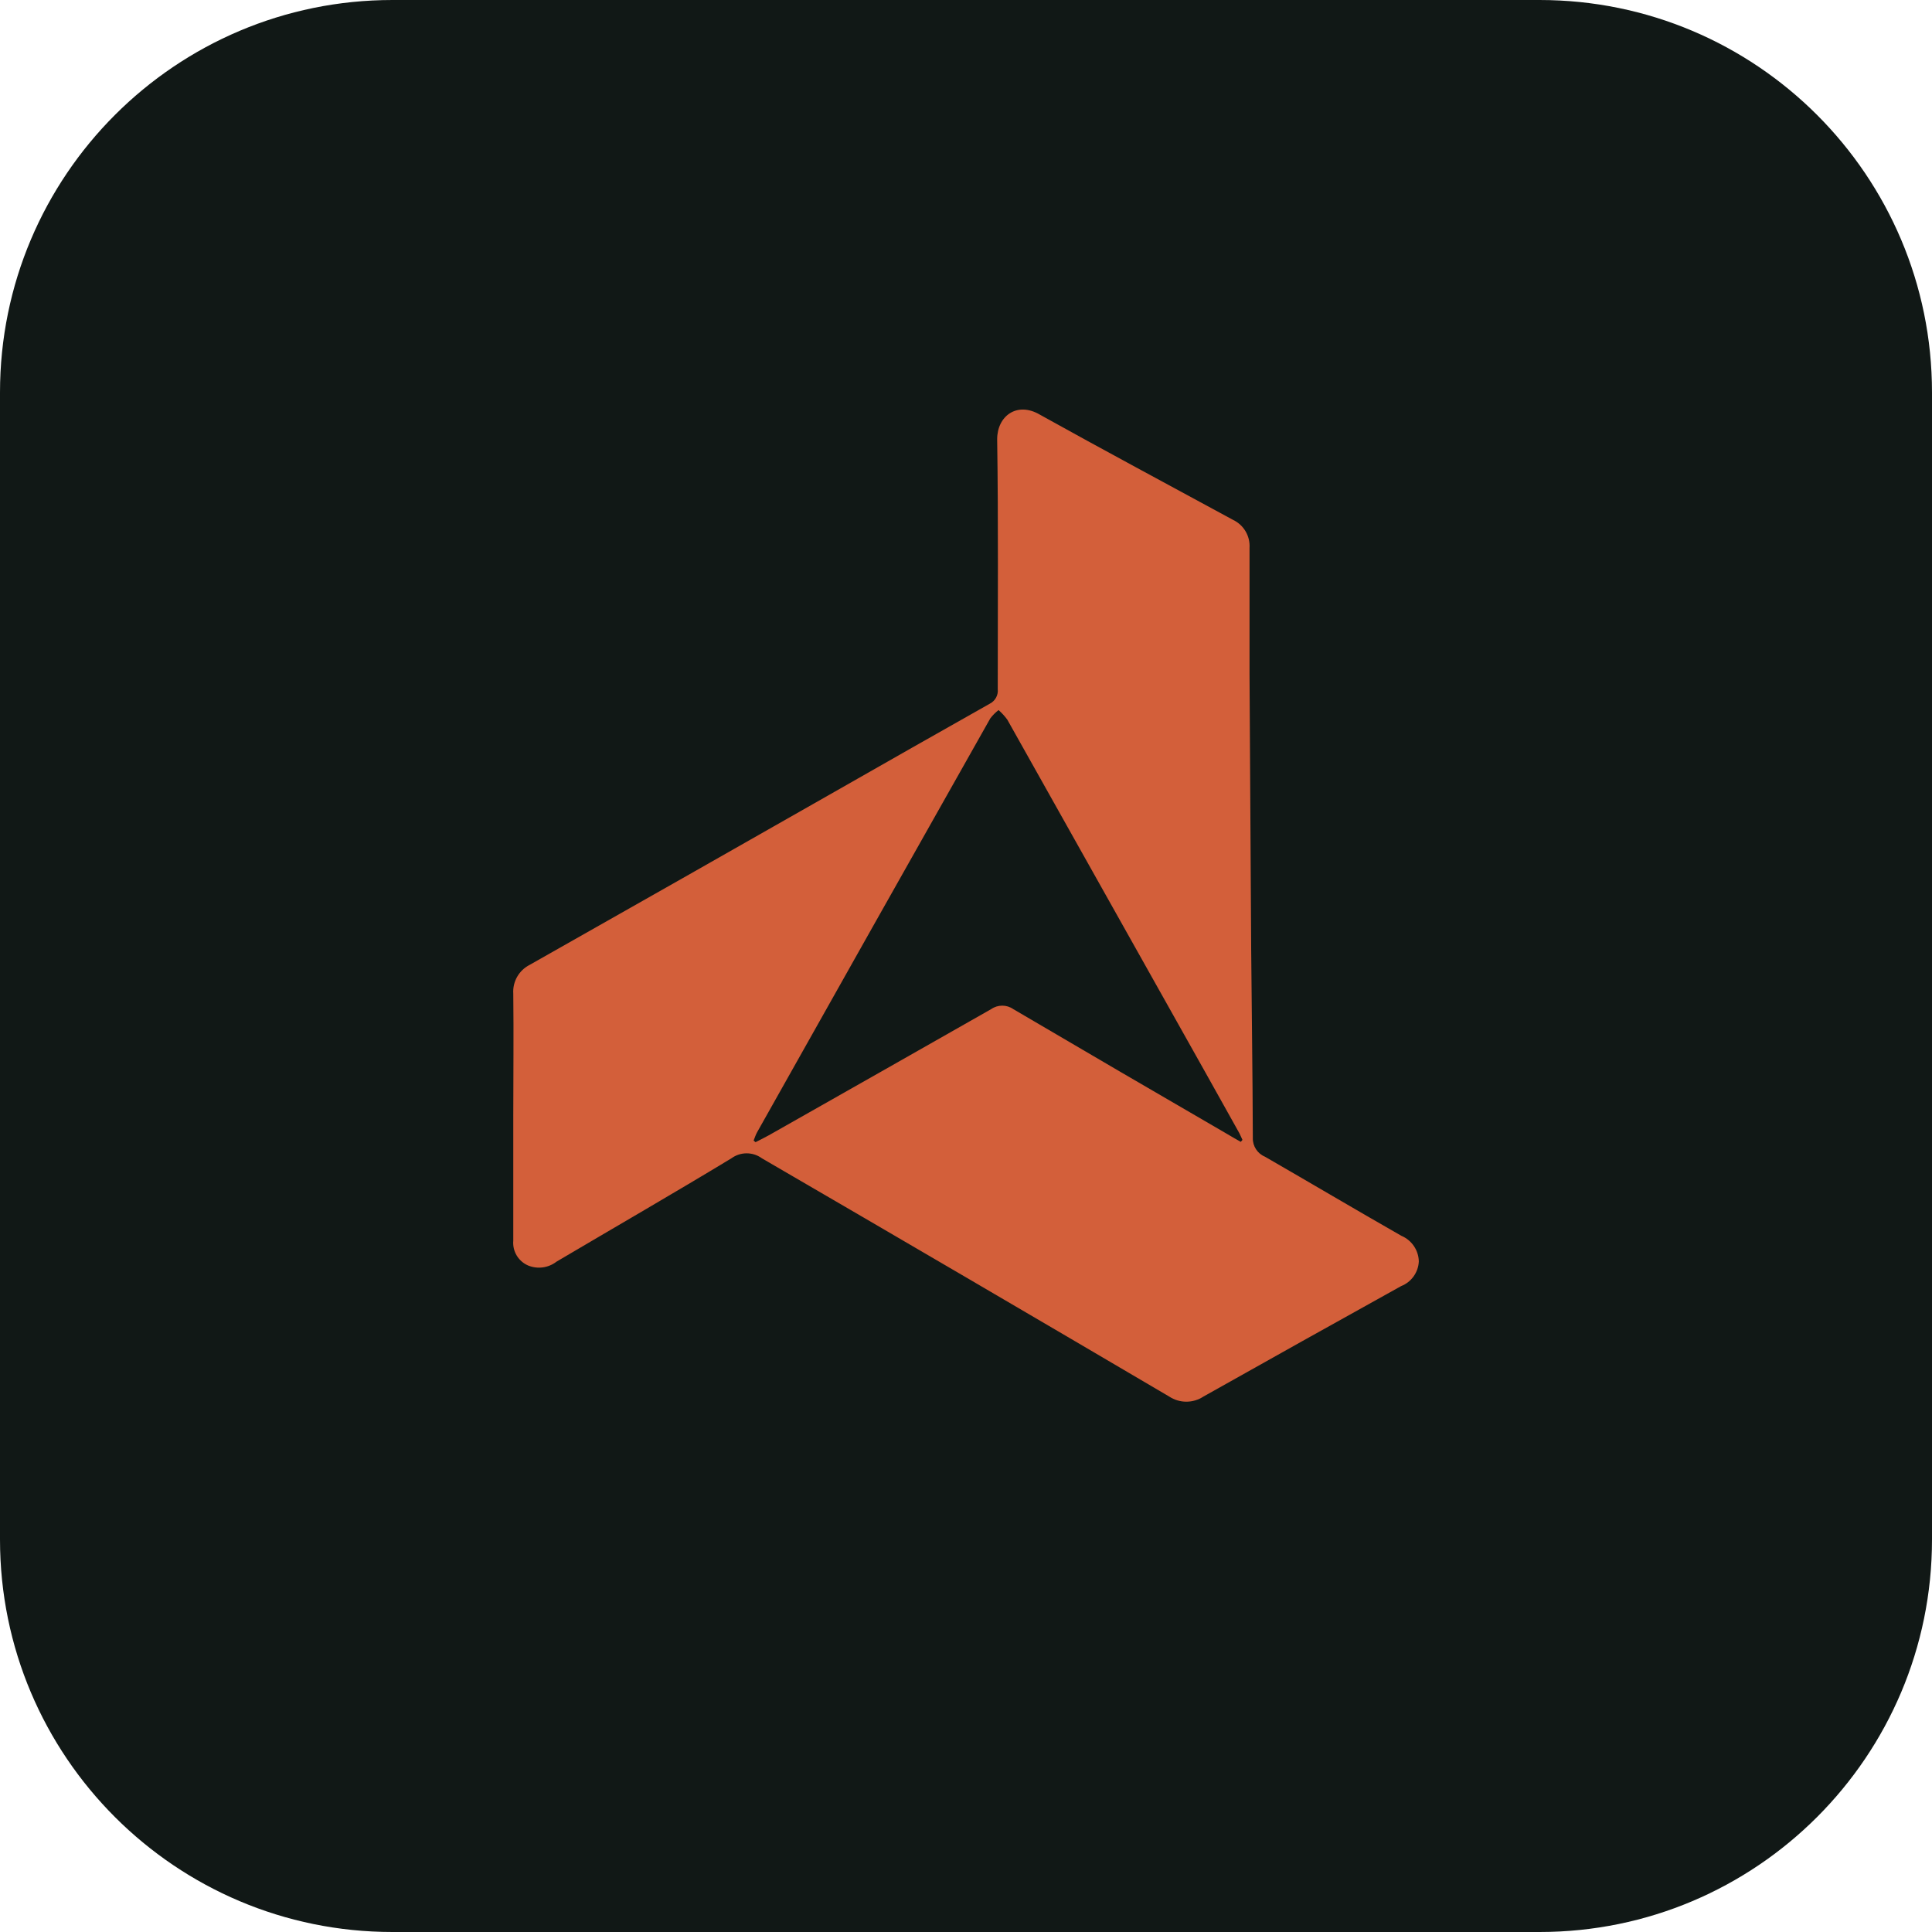
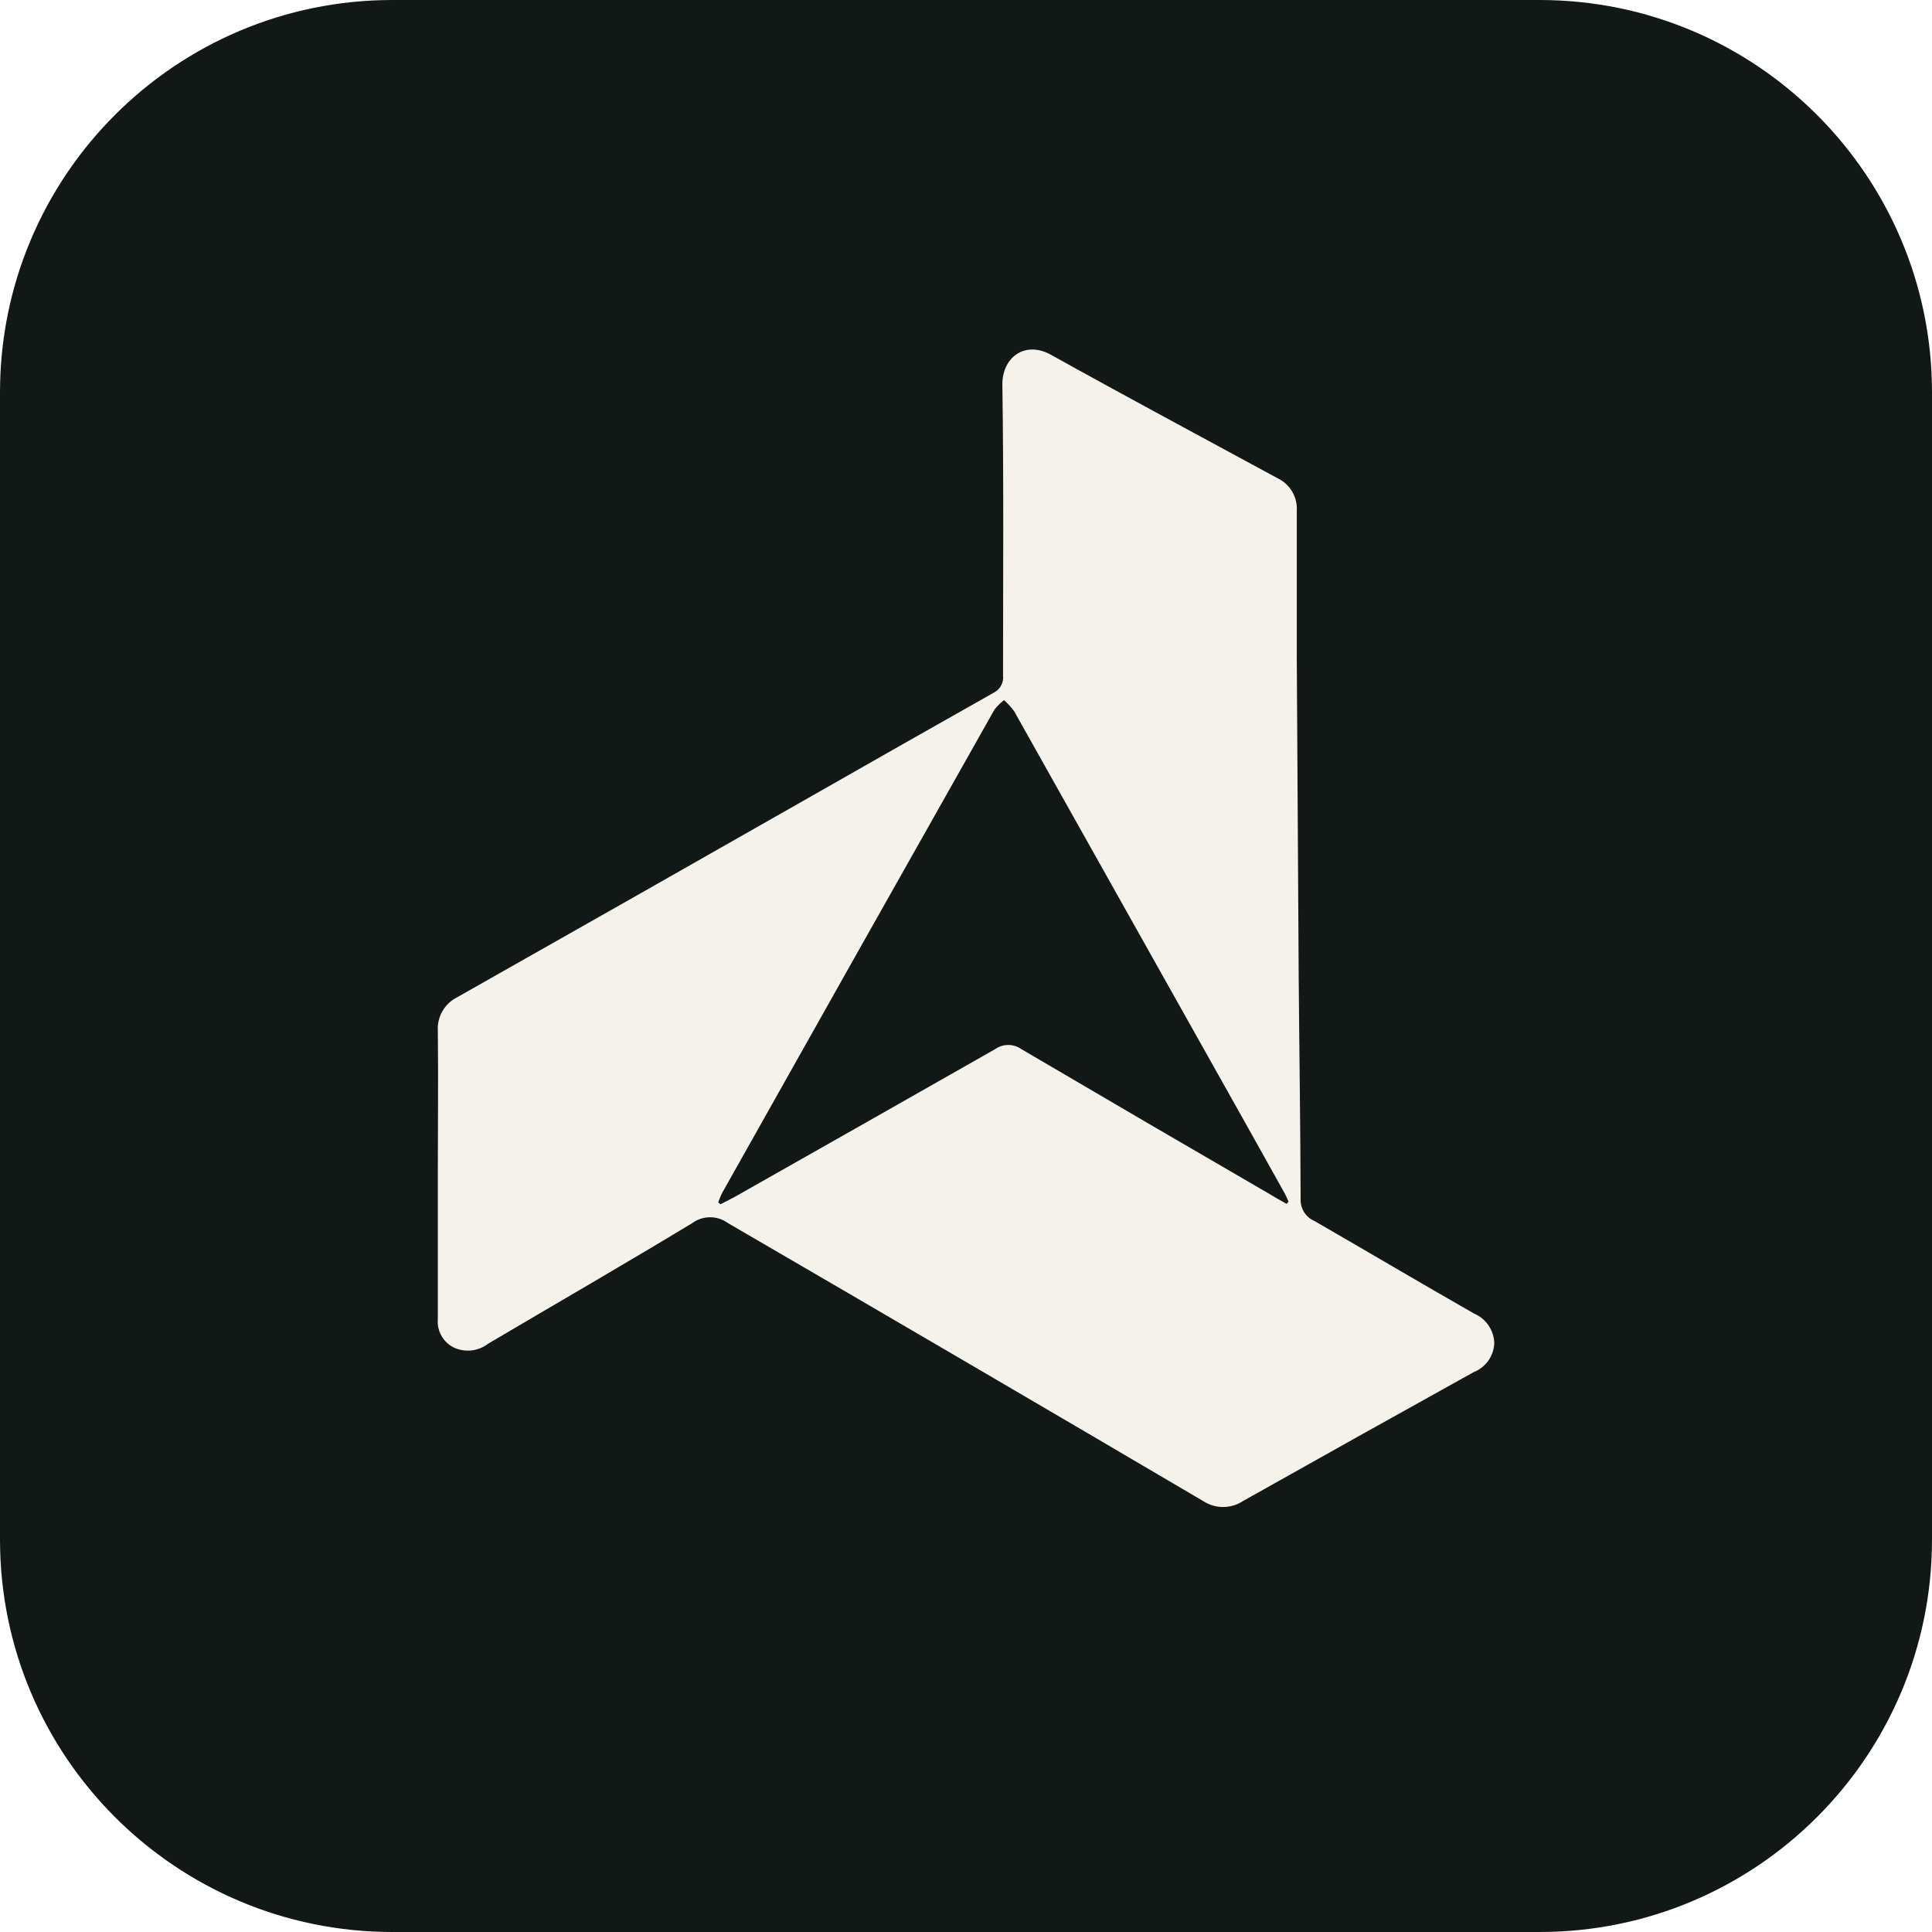
<svg xmlns="http://www.w3.org/2000/svg" viewBox="0 0 64 64">
  <rect width="64" height="64" rx="13" fill="#111816" />
-   <svg x="17" y="12" width="30" height="36" viewBox="-0.011 0.061 109.991 120.496">
-     <path fill="#D35F3A" d="M0 85.85C0 80.92.06 76 0 71a3.65 3.65 0 0 1 2-3.5Q20.56 57 39.1 46.44q9.39-5.36 18.8-10.67a1.77 1.77 0 0 0 .94-1.77c0-10.11.08-20.22-.07-30.33 0-2.83 2.41-4.61 5.17-3C71.72 5 79.58 9.2 87.42 13.46a3.52 3.52 0 0 1 2 3.41v15.39q.09 16.64.2 33.26c.06 7.67.18 15.35.2 23a2.39 2.39 0 0 0 1.47 2.28c5.53 3.19 11 6.43 16.57 9.61a3.46 3.46 0 0 1 2.12 3.11 3.39 3.39 0 0 1-2.15 3q-12 6.66-24 13.41a3.78 3.78 0 0 1-4.17 0Q55 105.42 30.2 91a3.14 3.14 0 0 0-3.71 0c-7 4.24-14.16 8.37-21.24 12.55a3.48 3.48 0 0 1-3.44.47A3 3 0 0 1 0 101V85.85zM88.36 89l.2-.24c-.13-.27-.24-.56-.38-.82l-4.08-7.3L60 37.72a7.18 7.18 0 0 0-1.06-1.16 5.43 5.43 0 0 0-1 1Q43.74 62.7 29.61 87.84c-.17.31-.28.65-.42 1l.23.2c.54-.28 1.09-.54 1.62-.84q13.5-7.64 27-15.32a2.35 2.35 0 0 1 2.69 0q13 7.64 26 15.18c.49.31 1.06.61 1.63.94z" />
+   <svg x="14.5" y="9.5" width="35" height="42.5" viewBox="-0.011 0.061 109.991 120.496">
+     <path fill="#F5F2EB" d="M0 85.85C0 80.92.06 76 0 71a3.65 3.65 0 0 1 2-3.5Q20.56 57 39.1 46.44q9.39-5.36 18.8-10.67a1.77 1.77 0 0 0 .94-1.77c0-10.11.08-20.22-.07-30.33 0-2.83 2.41-4.61 5.17-3C71.72 5 79.58 9.2 87.42 13.46a3.52 3.52 0 0 1 2 3.41v15.39q.09 16.64.2 33.26c.06 7.67.18 15.35.2 23a2.39 2.39 0 0 0 1.47 2.28c5.53 3.19 11 6.43 16.57 9.61a3.46 3.46 0 0 1 2.12 3.11 3.39 3.39 0 0 1-2.15 3q-12 6.66-24 13.41a3.78 3.78 0 0 1-4.17 0Q55 105.42 30.2 91a3.14 3.14 0 0 0-3.71 0c-7 4.24-14.16 8.37-21.24 12.55a3.48 3.48 0 0 1-3.44.47A3 3 0 0 1 0 101V85.85zM88.36 89l.2-.24c-.13-.27-.24-.56-.38-.82l-4.08-7.3L60 37.72a7.18 7.18 0 0 0-1.06-1.16 5.43 5.43 0 0 0-1 1Q43.74 62.7 29.61 87.84c-.17.31-.28.65-.42 1l.23.2c.54-.28 1.09-.54 1.62-.84q13.5-7.64 27-15.32a2.35 2.35 0 0 1 2.69 0q13 7.64 26 15.18c.49.31 1.06.61 1.63.94z" />
  </svg>
</svg>
